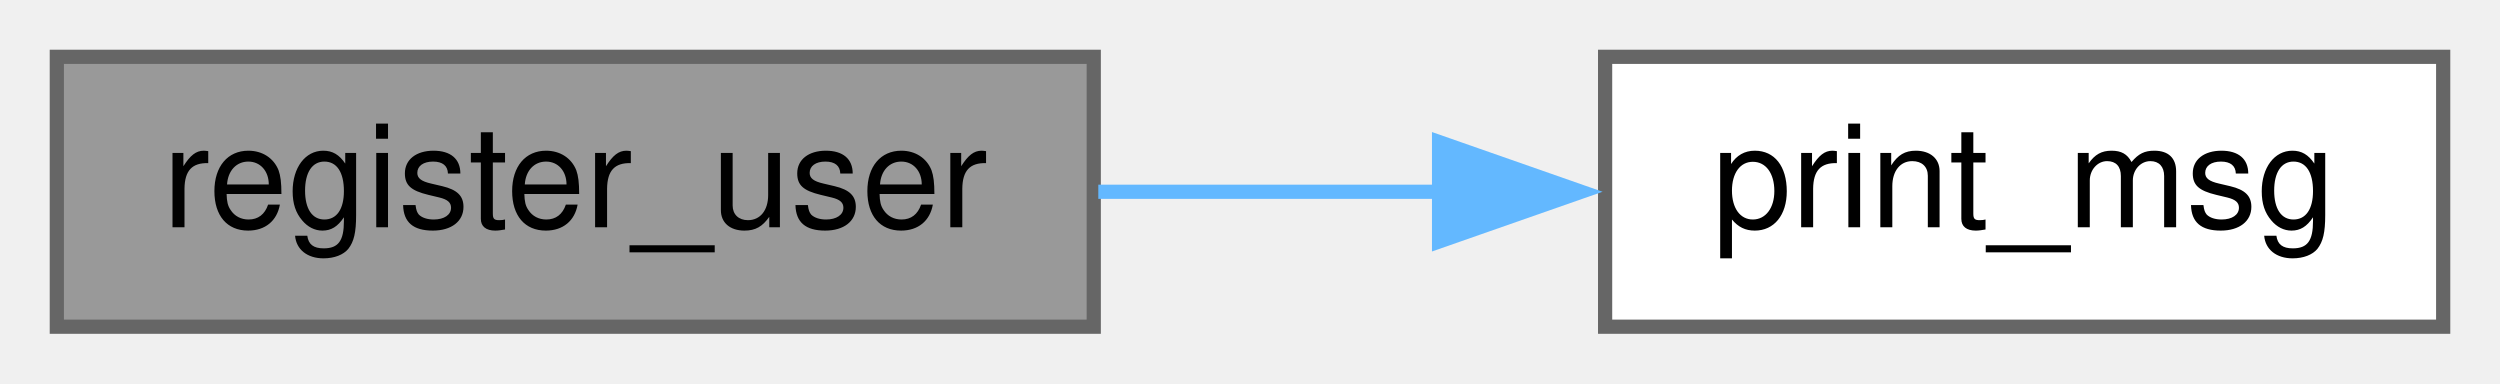
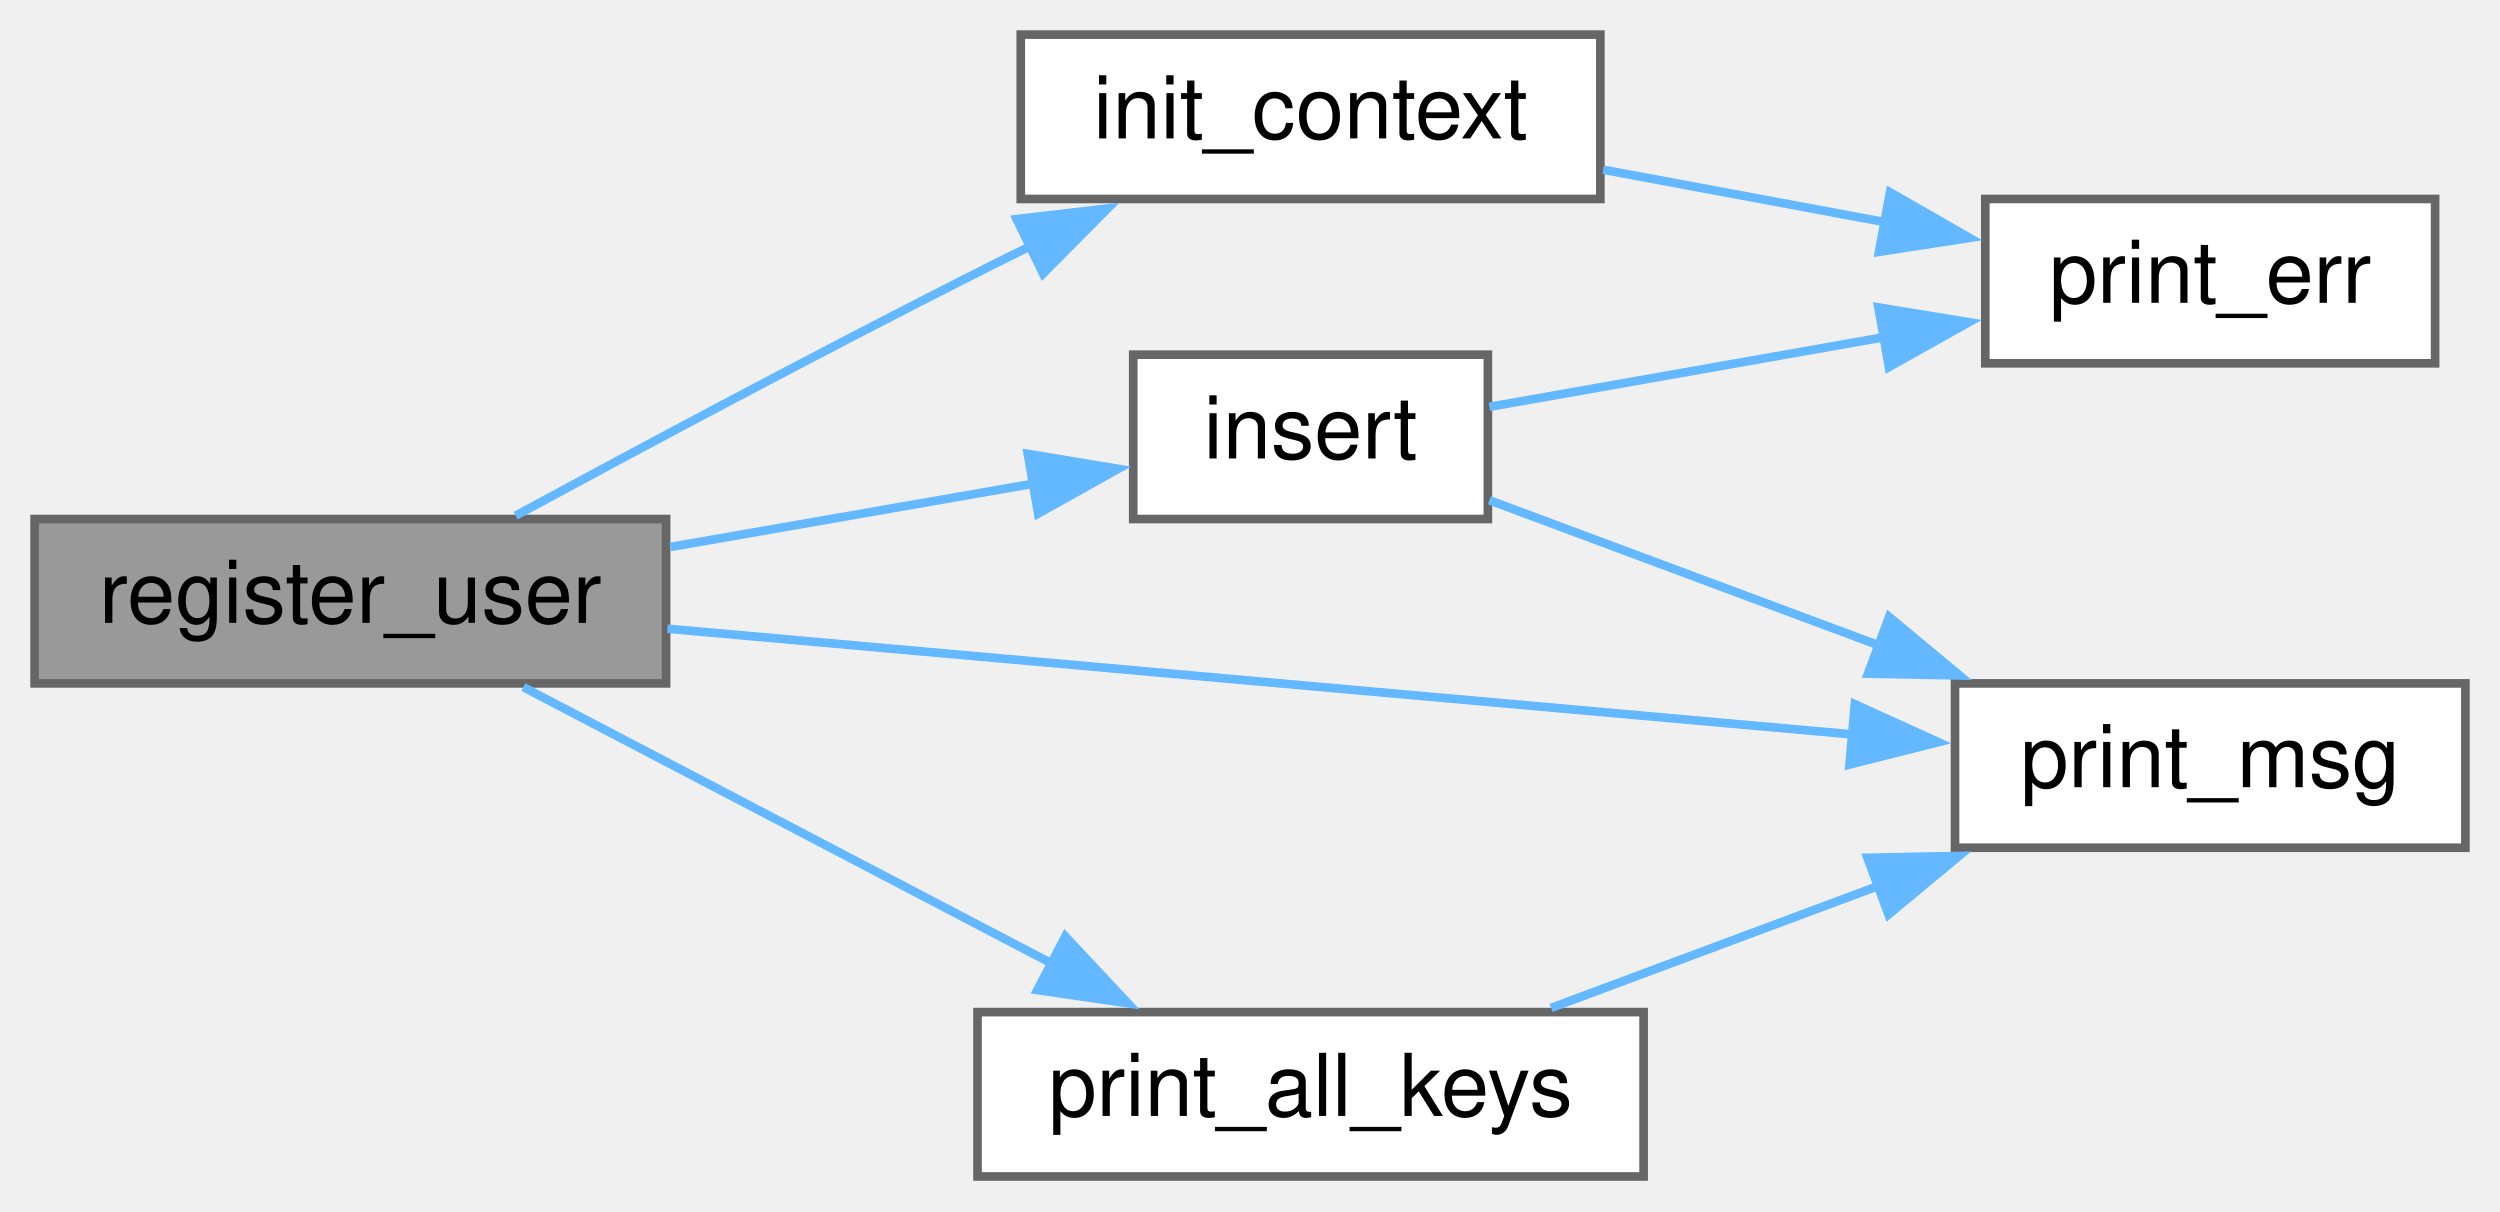
- <svg xmlns="http://www.w3.org/2000/svg" xmlns:xlink="http://www.w3.org/1999/xlink" width="176pt" height="27pt" viewBox="0.00 0.00 176.00 27.00">
-   <g id="graph0" class="graph" transform="scale(1 1) rotate(0) translate(4 23)">
+ <svg xmlns="http://www.w3.org/2000/svg" xmlns:xlink="http://www.w3.org/1999/xlink" width="289pt" height="140pt" viewBox="0.00 0.00 289.00 140.00">
+   <g id="graph0" class="graph" transform="scale(1 1) rotate(0) translate(4 136)">
    <g id="Node000001" class="node">
      <g id="a_Node000001">
        <a xlink:title="Register or update a user in the db, this relies on the redis.c file.">
-           <polygon fill="#999999" stroke="#666666" points="73,-19 0,-19 0,0 73,0 73,-19" />
-           <text text-anchor="middle" x="36.5" y="-7" font-family="Helvetica,sans-Serif" font-size="10.00">register_user</text>
+           <polygon fill="#999999" stroke="#666666" points="73,-76 0,-76 0,-57 73,-57 73,-76" />
+           <text text-anchor="middle" x="36.5" y="-64" font-family="Helvetica,sans-Serif" font-size="10.00">register_user</text>
        </a>
      </g>
    </g>
    <g id="Node000002" class="node">
      <g id="a_Node000002">
-         <a xlink:href="print__utils_8c.html#a491dc14c94ed8cf706bb54880c50b2d0" target="_top" xlink:title="Format and print data as a message.">
-           <polygon fill="white" stroke="#666666" points="168,-19 109,-19 109,0 168,0 168,-19" />
-           <text text-anchor="middle" x="138.5" y="-7" font-family="Helvetica,sans-Serif" font-size="10.00">print_msg</text>
+         <a xlink:href="redis_8c.html#a1f6dc2f98a71a88567fe11fd9e2585ea" target="_top" xlink:title="initialize the context for the Redis DB">
+           <polygon fill="white" stroke="#666666" points="181,-132 114,-132 114,-113 181,-113 181,-132" />
+           <text text-anchor="middle" x="147.5" y="-120" font-family="Helvetica,sans-Serif" font-size="10.00">init_context</text>
        </a>
      </g>
    </g>
    <g id="edge1_Node000001_Node000002" class="edge">
      <g id="a_edge1_Node000001_Node000002">
        <a xlink:title=" ">
-           <path fill="none" stroke="#63b8ff" d="M73.32,-9.5C81.15,-9.5 89.49,-9.5 97.47,-9.5" />
-           <polygon fill="#63b8ff" stroke="#63b8ff" points="97.31,-13 107.31,-9.5 97.31,-6 97.31,-13" />
+           <path fill="none" stroke="#63b8ff" d="M55.61,-76.39C70,-84.18 90.68,-95.24 109,-104.5 110.98,-105.5 113.03,-106.52 115.1,-107.54" />
+           <polygon fill="#63b8ff" stroke="#63b8ff" points="113.52,-110.67 124.04,-111.9 116.58,-104.37 113.52,-110.67" />
+         </a>
+       </g>
+     </g>
+     <g id="Node000004" class="node">
+       <g id="a_Node000004">
+         <a xlink:href="redis_8c.html#ac9878ee09b53700eb08c1f175873c30b" target="_top" xlink:title="Insert a new user in the DB.">
+           <polygon fill="white" stroke="#666666" points="168,-95 127,-95 127,-76 168,-76 168,-95" />
+           <text text-anchor="middle" x="147.5" y="-83" font-family="Helvetica,sans-Serif" font-size="10.00">insert</text>
+         </a>
+       </g>
+     </g>
+     <g id="edge3_Node000001_Node000004" class="edge">
+       <g id="a_edge3_Node000001_Node000004">
+         <a xlink:title=" ">
+           <path fill="none" stroke="#63b8ff" d="M73.49,-72.77C87.07,-75.14 102.39,-77.81 115.47,-80.09" />
+           <polygon fill="#63b8ff" stroke="#63b8ff" points="114.81,-83.53 125.26,-81.8 116.01,-76.63 114.81,-83.53" />
+         </a>
+       </g>
+     </g>
+     <g id="Node000005" class="node">
+       <g id="a_Node000005">
+         <a xlink:href="print__utils_8c.html#a491dc14c94ed8cf706bb54880c50b2d0" target="_top" xlink:title="Format and print data as a message.">
+           <polygon fill="white" stroke="#666666" points="281,-57 222,-57 222,-38 281,-38 281,-57" />
+           <text text-anchor="middle" x="251.5" y="-45" font-family="Helvetica,sans-Serif" font-size="10.00">print_msg</text>
+         </a>
+       </g>
+     </g>
+     <g id="edge8_Node000001_Node000005" class="edge">
+       <g id="a_edge8_Node000001_Node000005">
+         <a xlink:title=" ">
+           <path fill="none" stroke="#63b8ff" d="M73.15,-63.32C111.01,-59.94 170.73,-54.62 210.26,-51.09" />
+           <polygon fill="#63b8ff" stroke="#63b8ff" points="210.42,-54.59 220.07,-50.21 209.8,-47.62 210.42,-54.59" />
+         </a>
+       </g>
+     </g>
+     <g id="Node000006" class="node">
+       <g id="a_Node000006">
+         <a xlink:href="redis_8c.html#a7b5eb746d92734b57a71ce552363283d" target="_top" xlink:title="For debugging only. Prints all the keys in the database.">
+           <polygon fill="white" stroke="#666666" points="186,-19 109,-19 109,0 186,0 186,-19" />
+           <text text-anchor="middle" x="147.5" y="-7" font-family="Helvetica,sans-Serif" font-size="10.00">print_all_keys</text>
+         </a>
+       </g>
+     </g>
+     <g id="edge6_Node000001_Node000006" class="edge">
+       <g id="a_edge6_Node000001_Node000006">
+         <a xlink:title=" ">
+           <path fill="none" stroke="#63b8ff" d="M56.49,-56.57C73.37,-47.74 98.3,-34.71 117.64,-24.59" />
+           <polygon fill="#63b8ff" stroke="#63b8ff" points="119.15,-27.75 126.39,-20.02 115.91,-21.55 119.15,-27.75" />
+         </a>
+       </g>
+     </g>
+     <g id="Node000003" class="node">
+       <g id="a_Node000003">
+         <a xlink:href="print__utils_8c.html#a650ab060ffe5dbc6c1a968a9cae3bded" target="_top" xlink:title="Format and print data as an error.">
+           <polygon fill="white" stroke="#666666" points="277.5,-113 225.5,-113 225.5,-94 277.5,-94 277.5,-113" />
+           <text text-anchor="middle" x="251.5" y="-101" font-family="Helvetica,sans-Serif" font-size="10.00">print_err</text>
+         </a>
+       </g>
+     </g>
+     <g id="edge2_Node000002_Node000003" class="edge">
+       <g id="a_edge2_Node000002_Node000003">
+         <a xlink:title=" ">
+           <path fill="none" stroke="#63b8ff" d="M181.33,-116.38C191.77,-114.44 203.37,-112.28 214.05,-110.29" />
+           <polygon fill="#63b8ff" stroke="#63b8ff" points="214.49,-113.77 223.68,-108.5 213.21,-106.89 214.49,-113.77" />
+         </a>
+       </g>
+     </g>
+     <g id="edge4_Node000004_Node000003" class="edge">
+       <g id="a_edge4_Node000004_Node000003">
+         <a xlink:title=" ">
+           <path fill="none" stroke="#63b8ff" d="M168.17,-88.97C181.08,-91.25 198.38,-94.3 213.78,-97.02" />
+           <polygon fill="#63b8ff" stroke="#63b8ff" points="213.14,-100.46 223.6,-98.75 214.36,-93.57 213.14,-100.46" />
+         </a>
+       </g>
+     </g>
+     <g id="edge5_Node000004_Node000005" class="edge">
+       <g id="a_edge5_Node000004_Node000005">
+         <a xlink:title=" ">
+           <path fill="none" stroke="#63b8ff" d="M168.17,-78.17C180.93,-73.42 197.97,-67.07 213.23,-61.38" />
+           <polygon fill="#63b8ff" stroke="#63b8ff" points="214.38,-64.69 222.53,-57.92 211.94,-58.13 214.38,-64.69" />
+         </a>
+       </g>
+     </g>
+     <g id="edge7_Node000006_Node000005" class="edge">
+       <g id="a_edge7_Node000006_Node000005">
+         <a xlink:title=" ">
+           <path fill="none" stroke="#63b8ff" d="M175.3,-19.48C186.89,-23.8 200.66,-28.93 213.23,-33.62" />
+           <polygon fill="#63b8ff" stroke="#63b8ff" points="211.87,-36.84 222.46,-37.05 214.31,-30.28 211.87,-36.84" />
        </a>
      </g>
    </g>
  </g>
</svg>
